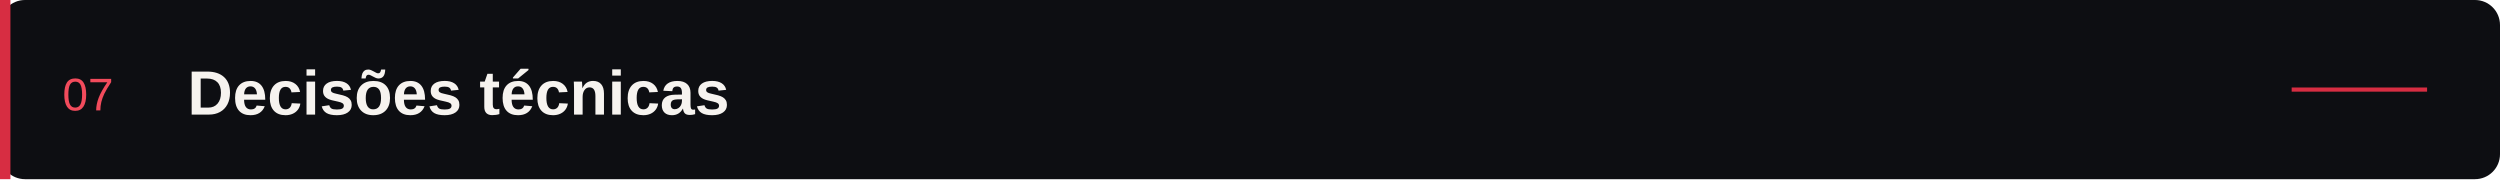
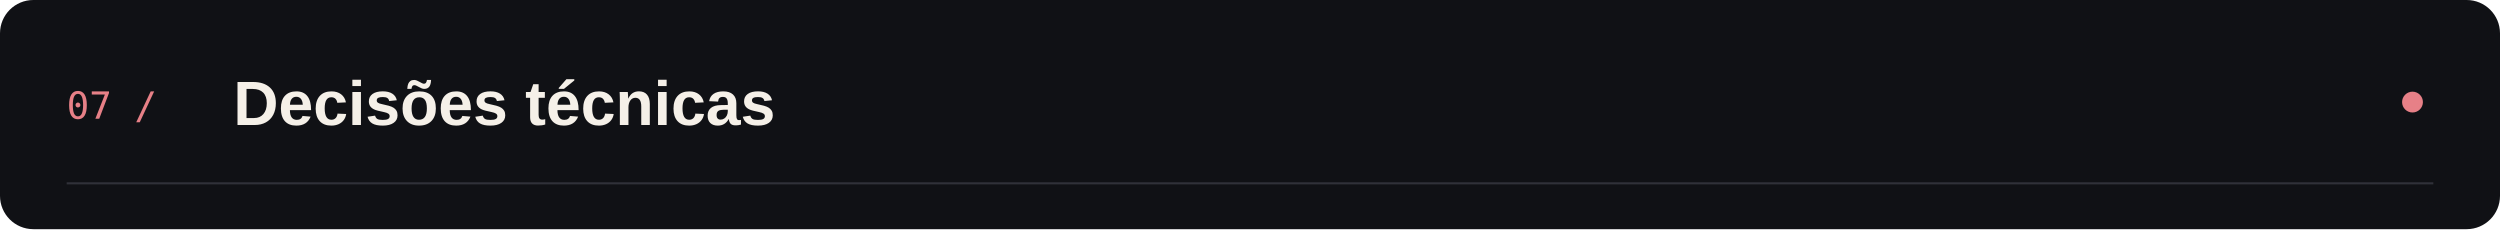
- <svg xmlns="http://www.w3.org/2000/svg" width="1200" height="86" viewBox="0 0 1200 86" role="img">
-   <rect width="1200" height="86" rx="12" fill="#0d0e12" />
-   <rect x="0" y="0" width="5" height="86" fill="#d72d42" />
-   <text x="30" y="53" font-family="Arial,sans-serif" font-size="22" fill="#f24b5c">07</text>
-   <text x="90" y="55" font-family="Arial,sans-serif" font-size="30" font-weight="700" fill="#f6f3ef">Decisões técnicas</text>
-   <path d="M1100 43h65" stroke="#d72d42" stroke-width="2" />
+ <svg xmlns="http://www.w3.org/2000/svg" width="1200" height="110" viewBox="0 0 1200 110">
+   <rect width="1200" height="110" rx="16" fill="#101115" />
+   <path d="M32 88H1168" stroke="#303139" />
+   <text x="32" y="57" fill="#e78087" font-family="monospace" font-size="18">07 /</text>
+   <text x="112" y="60" fill="#f5f0e8" font-family="Arial" font-size="30" font-weight="600">Decisões técnicas</text>
+   <circle cx="1158" cy="49" r="5" fill="#e78087" />
</svg>
